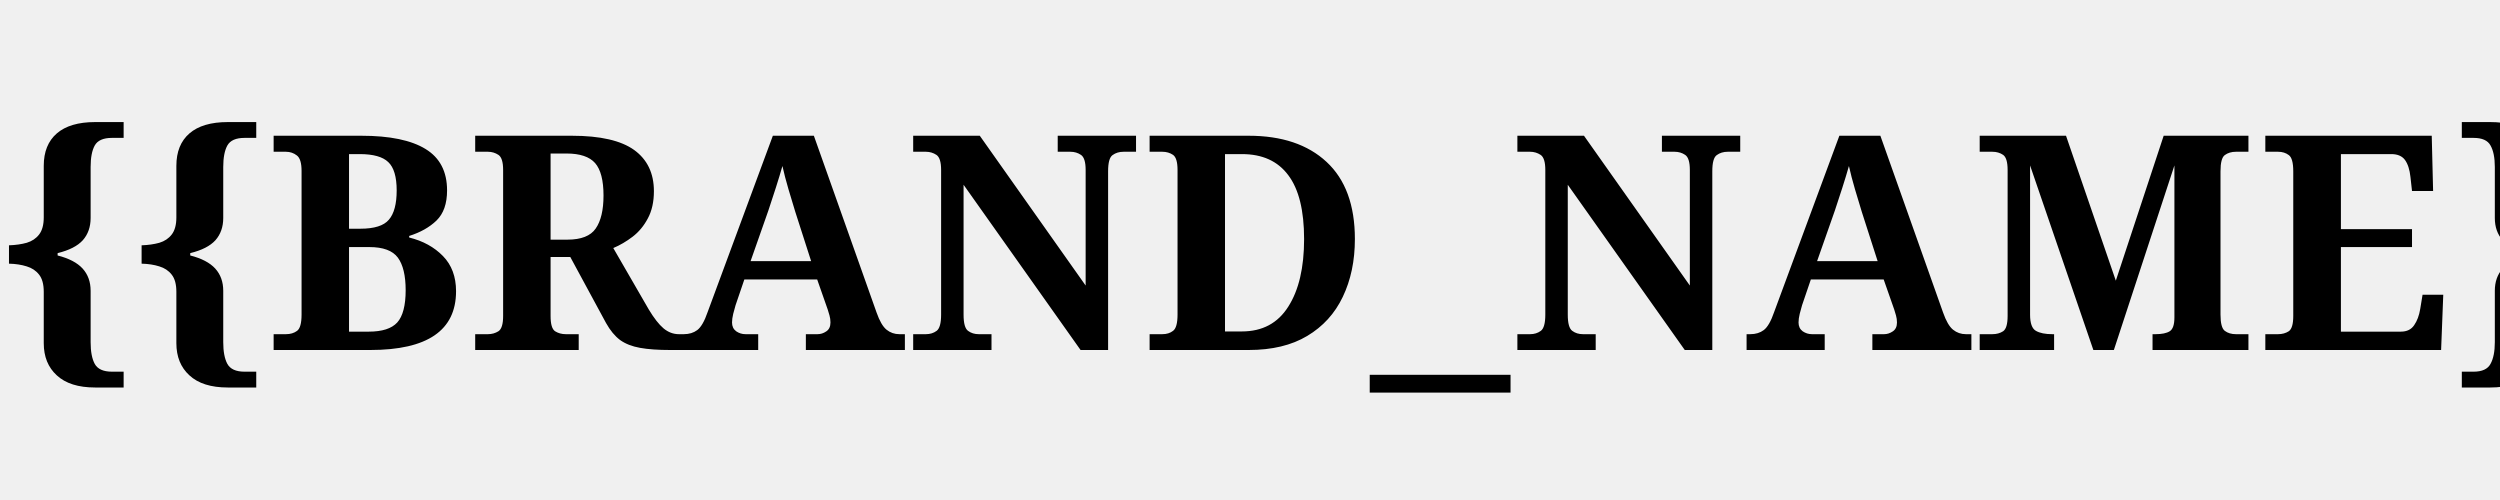
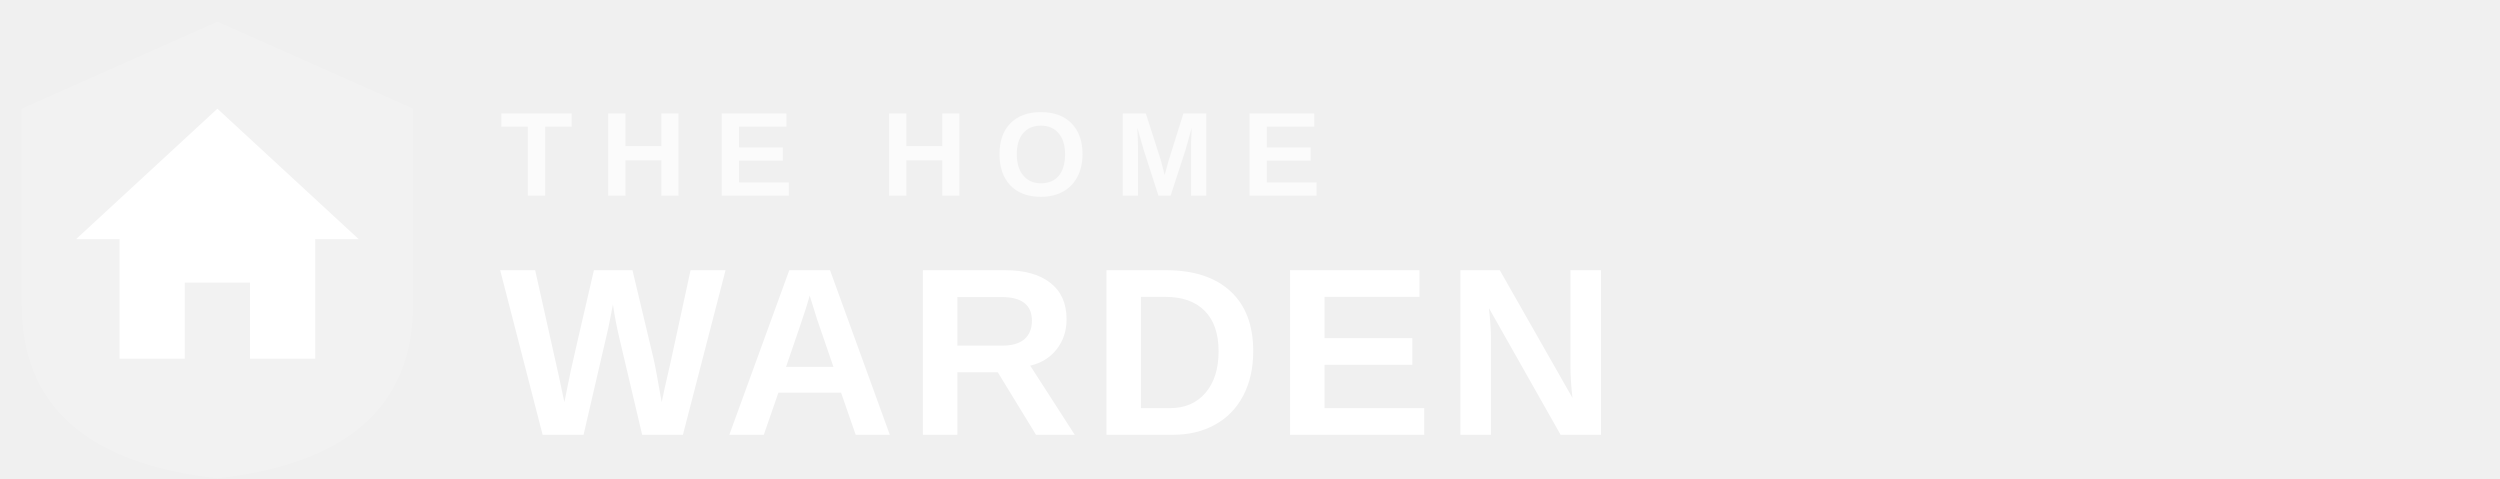
- <svg xmlns="http://www.w3.org/2000/svg" viewBox="0 0 200 40" width="200" height="40" aria-label="Site logo">
-   <rect width="200" height="40" fill="none" />
-   <text x="0" y="28" font-family="serif" font-size="24" font-weight="bold" fill="currentColor">{{BRAND_NAME}}</text>
+ <svg xmlns="http://www.w3.org/2000/svg" viewBox="0 0 230 44" width="230" height="44" aria-label="The Home Warden">
+   <path d="M 20,2 L 38,10 L 38,28 Q 38,42 20,44 Q 2,42 2,28 L 2,10 Z" fill="rgba(255,255,255,0.15)" />
+   <polygon points="20,11 9,21 11,21 11,33 17,33 17,26 23,26 23,33 29,33 29,21 31,21" fill="white" />
+   <polygon points="20,10 7,22 33,22" fill="white" />
+   <text x="46" y="18" font-family="Barlow, 'Arial Narrow', Arial, sans-serif" font-size="11" font-weight="600" fill="rgba(255,255,255,0.7)" letter-spacing="2.5">THE HOME</text>
+   <text x="46" y="40" font-family="Barlow, 'Arial Narrow', Arial, sans-serif" font-size="22" font-weight="700" fill="white" letter-spacing="1">WARDEN</text>
</svg>
